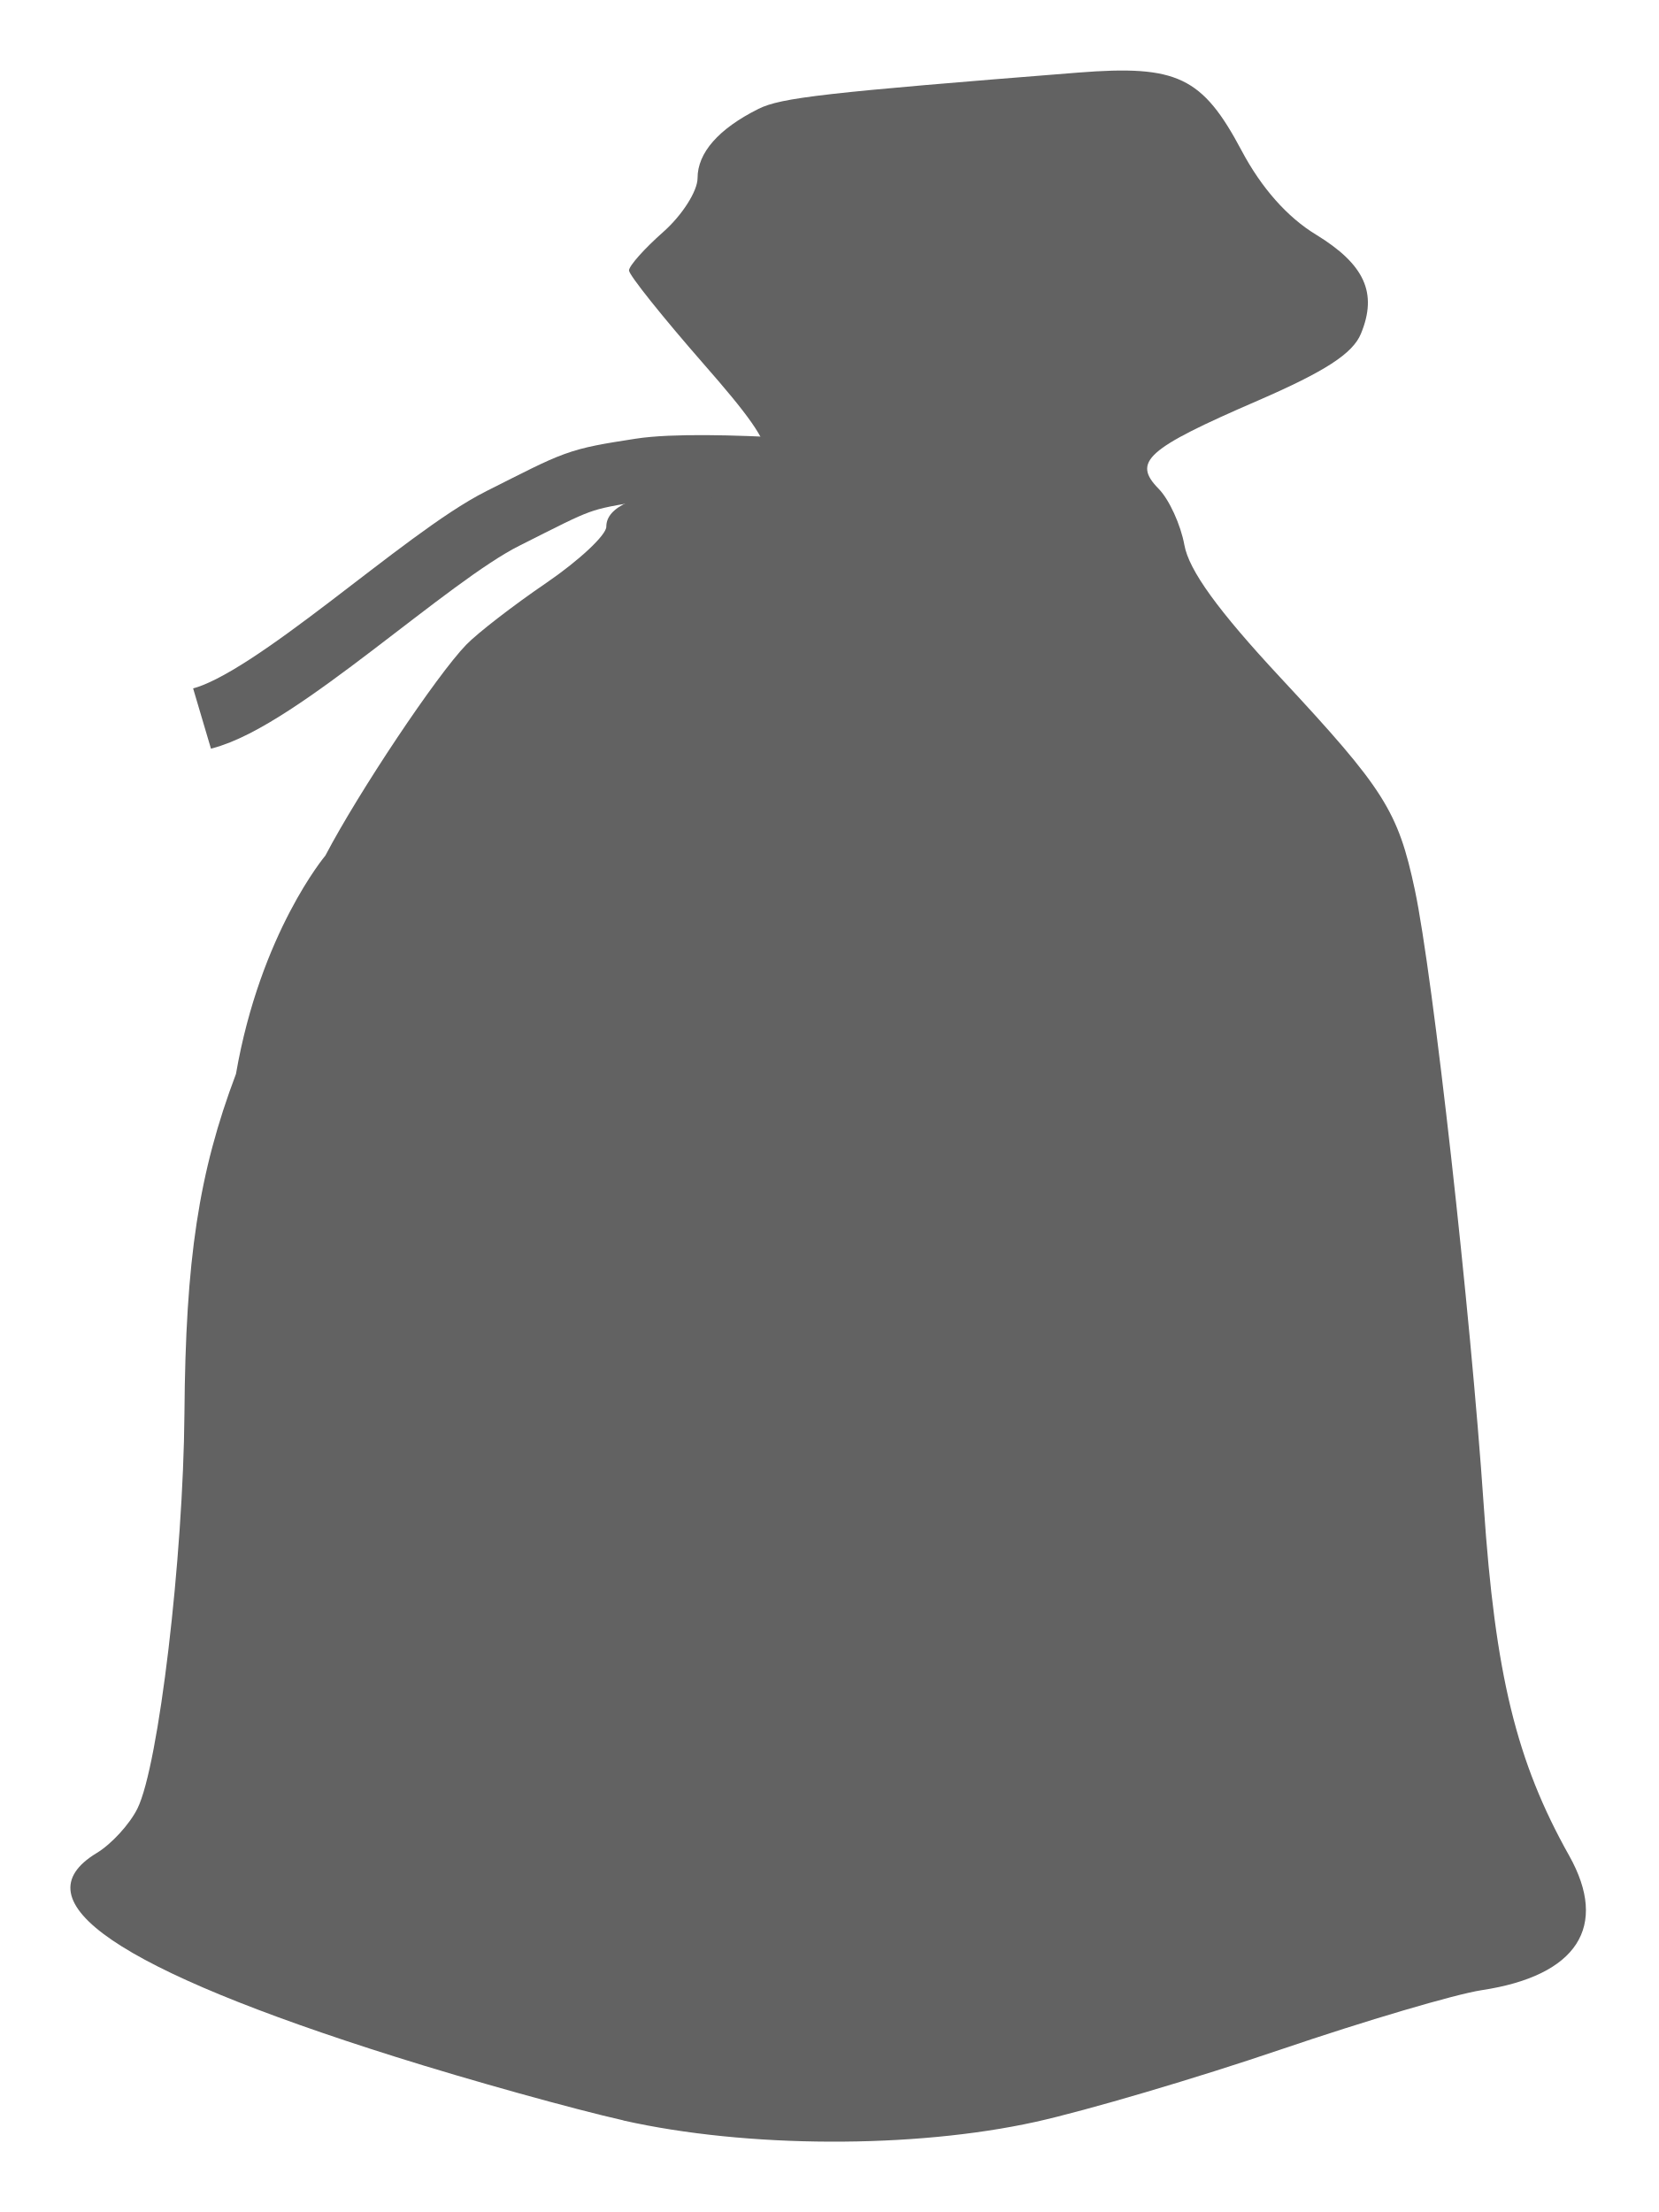
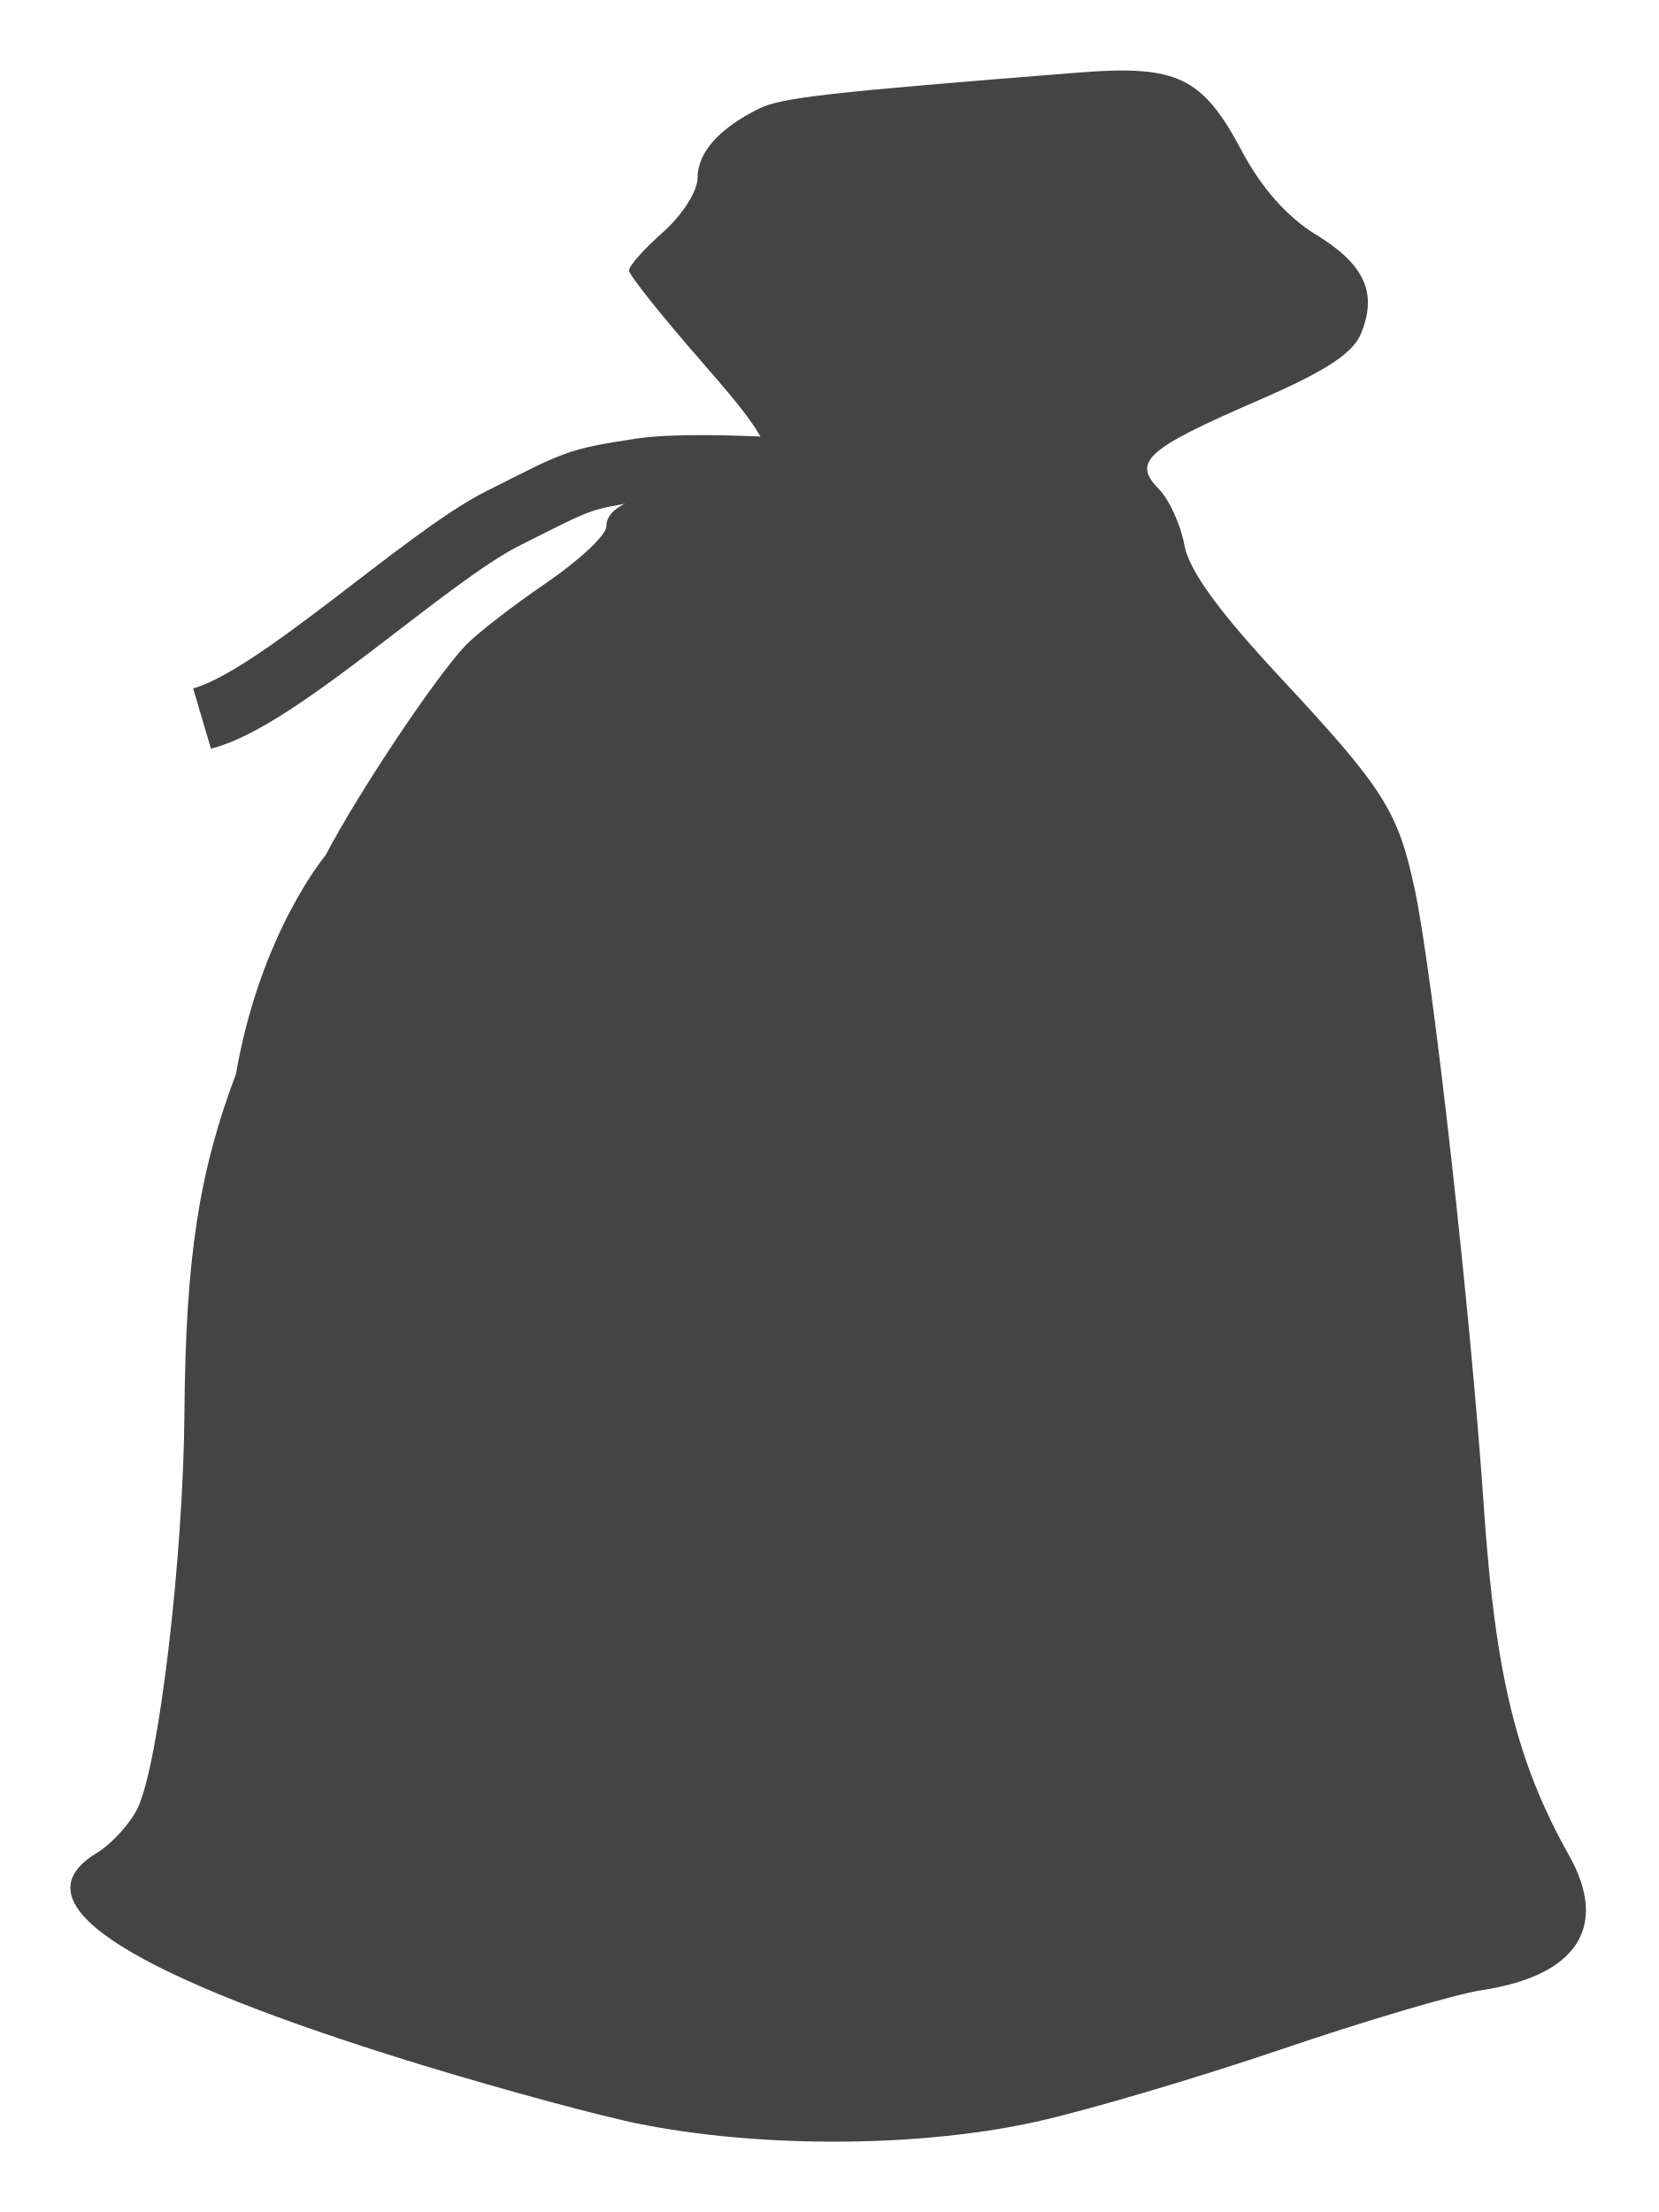
<svg xmlns="http://www.w3.org/2000/svg" version="1.1" width="24" height="32" id="svg2">
  <defs id="defs4" />
  <g transform="translate(0,-1020.362)" id="layer1" style="display:inline">
    <g transform="matrix(1.641895,0,0,1.514465,-15.09543,-532.8726)" id="g4472">
-       <path d="m 14.687,1045.854 c -0.442,-0.108 -1.347,-0.381 -2.011,-0.608 -2.447,-0.835 -3.329,-1.488 -2.63,-1.946 0.13,-0.085 0.291,-0.276 0.359,-0.425 0.187,-0.41 0.404,-2.393 0.414,-3.775 0.01,-1.474 0.126,-2.299 0.454,-3.242 0.216,-1.35 0.788,-2.086 0.788,-2.086 0.293,-0.607 0.98,-1.722 1.241,-2.014 0.098,-0.11 0.415,-0.376 0.706,-0.591 0.29,-0.215 0.528,-0.457 0.528,-0.536 0,-0.191 0.251,-0.312 0.821,-0.395 0.781,-0.113 0.785,-0.233 0.038,-1.158 -0.362,-0.449 -0.659,-0.851 -0.659,-0.895 0,-0.044 0.136,-0.209 0.302,-0.368 0.166,-0.159 0.302,-0.39 0.302,-0.514 0,-0.242 0.185,-0.471 0.536,-0.661 0.198,-0.108 0.591,-0.156 2.817,-0.347 0.874,-0.075 1.095,0.04 1.441,0.746 0.173,0.354 0.402,0.635 0.654,0.801 0.43,0.285 0.545,0.558 0.397,0.947 -0.072,0.19 -0.316,0.361 -0.912,0.641 -0.978,0.459 -1.105,0.582 -0.87,0.841 0.093,0.103 0.194,0.344 0.226,0.535 0.04,0.243 0.295,0.626 0.848,1.27 0.913,1.063 1.035,1.272 1.183,2.026 0.159,0.811 0.491,4.031 0.607,5.882 0.101,1.615 0.287,2.444 0.753,3.344 0.35,0.677 0.07,1.146 -0.77,1.284 -0.233,0.038 -1.029,0.293 -1.769,0.566 -0.74,0.273 -1.712,0.584 -2.162,0.692 -1.073,0.257 -2.545,0.252 -3.633,-0.013 z" id="path3801" style="fill:#626262;display:inline" />
-       <path d="m 16.992,1030.149 c 0,0 -1.582,-0.16 -2.151,-0.064 -0.569,0.096 -0.534,0.095 -1.217,0.467 -0.684,0.372 -1.998,1.733 -2.65,1.911" id="path3828" style="fill:none;stroke:#626262;stroke-width:0.597;stroke-linecap:butt;stroke-linejoin:miter;stroke-miterlimit:4;stroke-opacity:1;stroke-dasharray:none;marker-start:none" />
+       <path d="m 14.687,1045.854 c -0.442,-0.108 -1.347,-0.381 -2.011,-0.608 -2.447,-0.835 -3.329,-1.488 -2.63,-1.946 0.13,-0.085 0.291,-0.276 0.359,-0.425 0.187,-0.41 0.404,-2.393 0.414,-3.775 0.01,-1.474 0.126,-2.299 0.454,-3.242 0.216,-1.35 0.788,-2.086 0.788,-2.086 0.293,-0.607 0.98,-1.722 1.241,-2.014 0.098,-0.11 0.415,-0.376 0.706,-0.591 0.29,-0.215 0.528,-0.457 0.528,-0.536 0,-0.191 0.251,-0.312 0.821,-0.395 0.781,-0.113 0.785,-0.233 0.038,-1.158 -0.362,-0.449 -0.659,-0.851 -0.659,-0.895 0,-0.044 0.136,-0.209 0.302,-0.368 0.166,-0.159 0.302,-0.39 0.302,-0.514 0,-0.242 0.185,-0.471 0.536,-0.661 0.198,-0.108 0.591,-0.156 2.817,-0.347 0.874,-0.075 1.095,0.04 1.441,0.746 0.173,0.354 0.402,0.635 0.654,0.801 0.43,0.285 0.545,0.558 0.397,0.947 -0.072,0.19 -0.316,0.361 -0.912,0.641 -0.978,0.459 -1.105,0.582 -0.87,0.841 0.093,0.103 0.194,0.344 0.226,0.535 0.04,0.243 0.295,0.626 0.848,1.27 0.913,1.063 1.035,1.272 1.183,2.026 0.159,0.811 0.491,4.031 0.607,5.882 0.101,1.615 0.287,2.444 0.753,3.344 0.35,0.677 0.07,1.146 -0.77,1.284 -0.233,0.038 -1.029,0.293 -1.769,0.566 -0.74,0.273 -1.712,0.584 -2.162,0.692 -1.073,0.257 -2.545,0.252 -3.633,-0.013 z" id="path3801" style="fill:#444444;display:inline;fill-opacity:1" />
+       <path d="m 16.992,1030.149 c 0,0 -1.582,-0.16 -2.151,-0.064 -0.569,0.096 -0.534,0.095 -1.217,0.467 -0.684,0.372 -1.998,1.733 -2.65,1.911" id="path3828" style="fill:none;stroke:#444444;stroke-width:0.597;stroke-linecap:butt;stroke-linejoin:miter;stroke-miterlimit:4;stroke-opacity:1;stroke-dasharray:none;marker-start:none" />
    </g>
  </g>
</svg>
